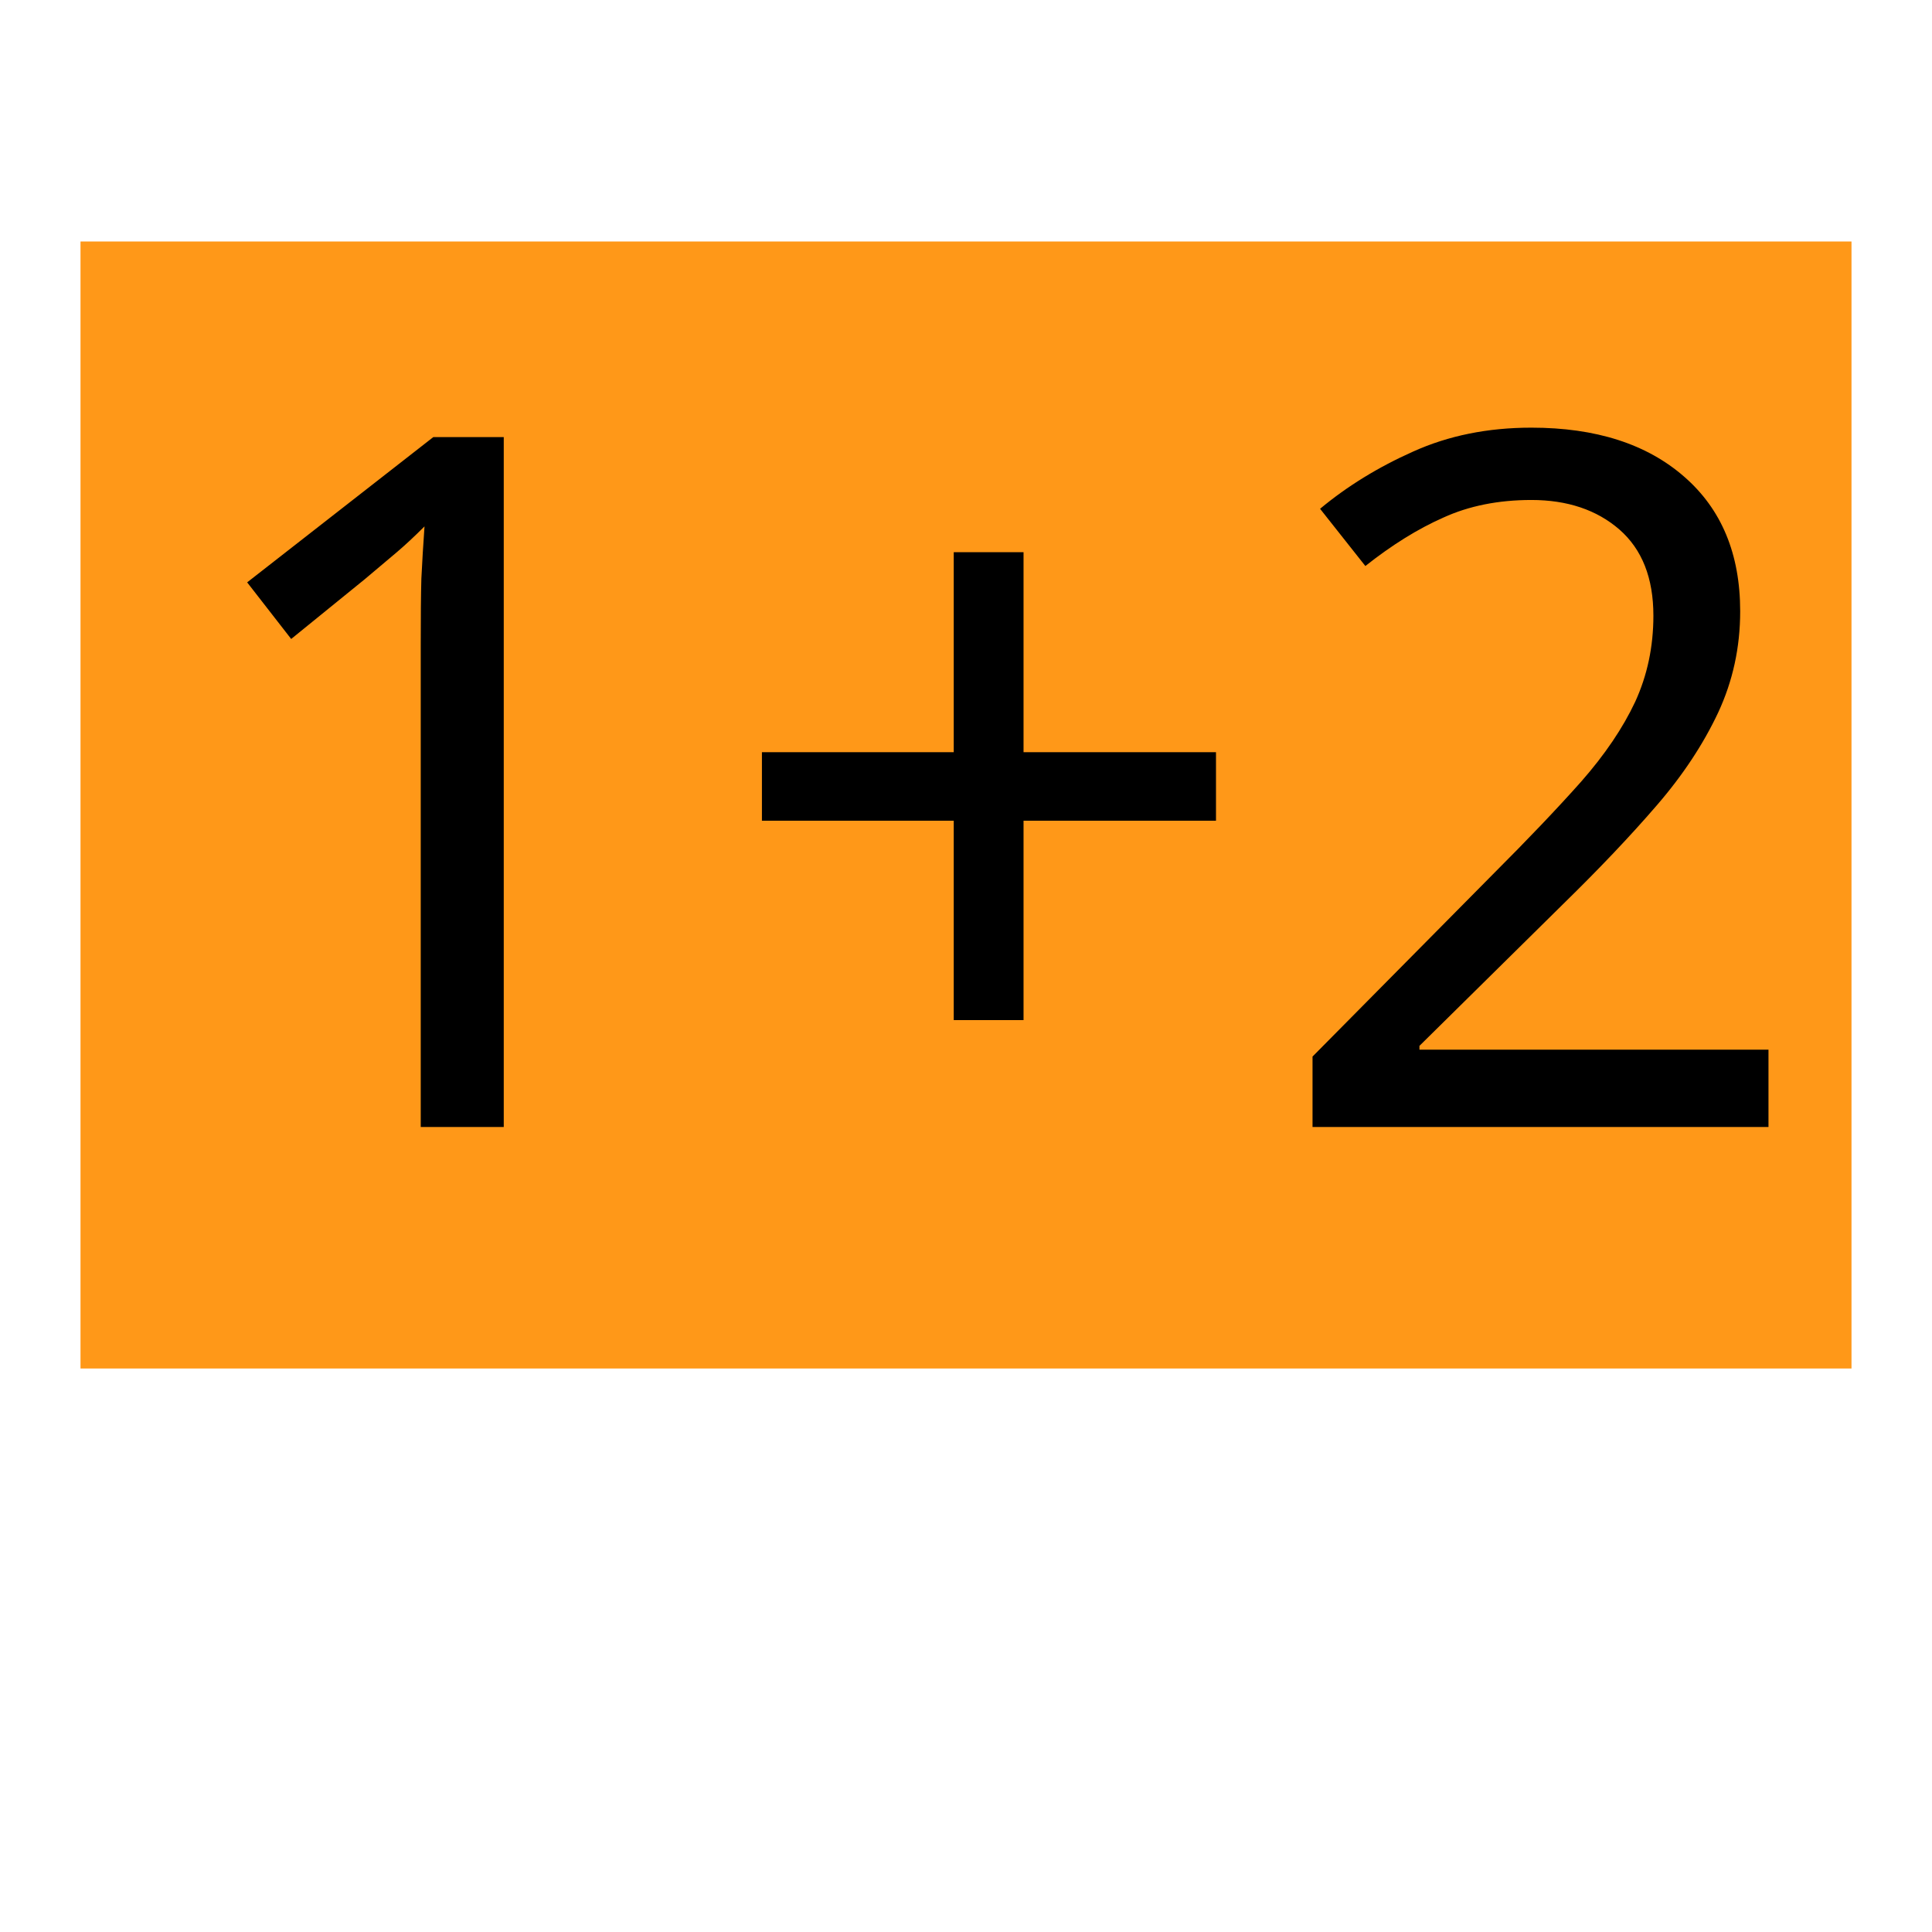
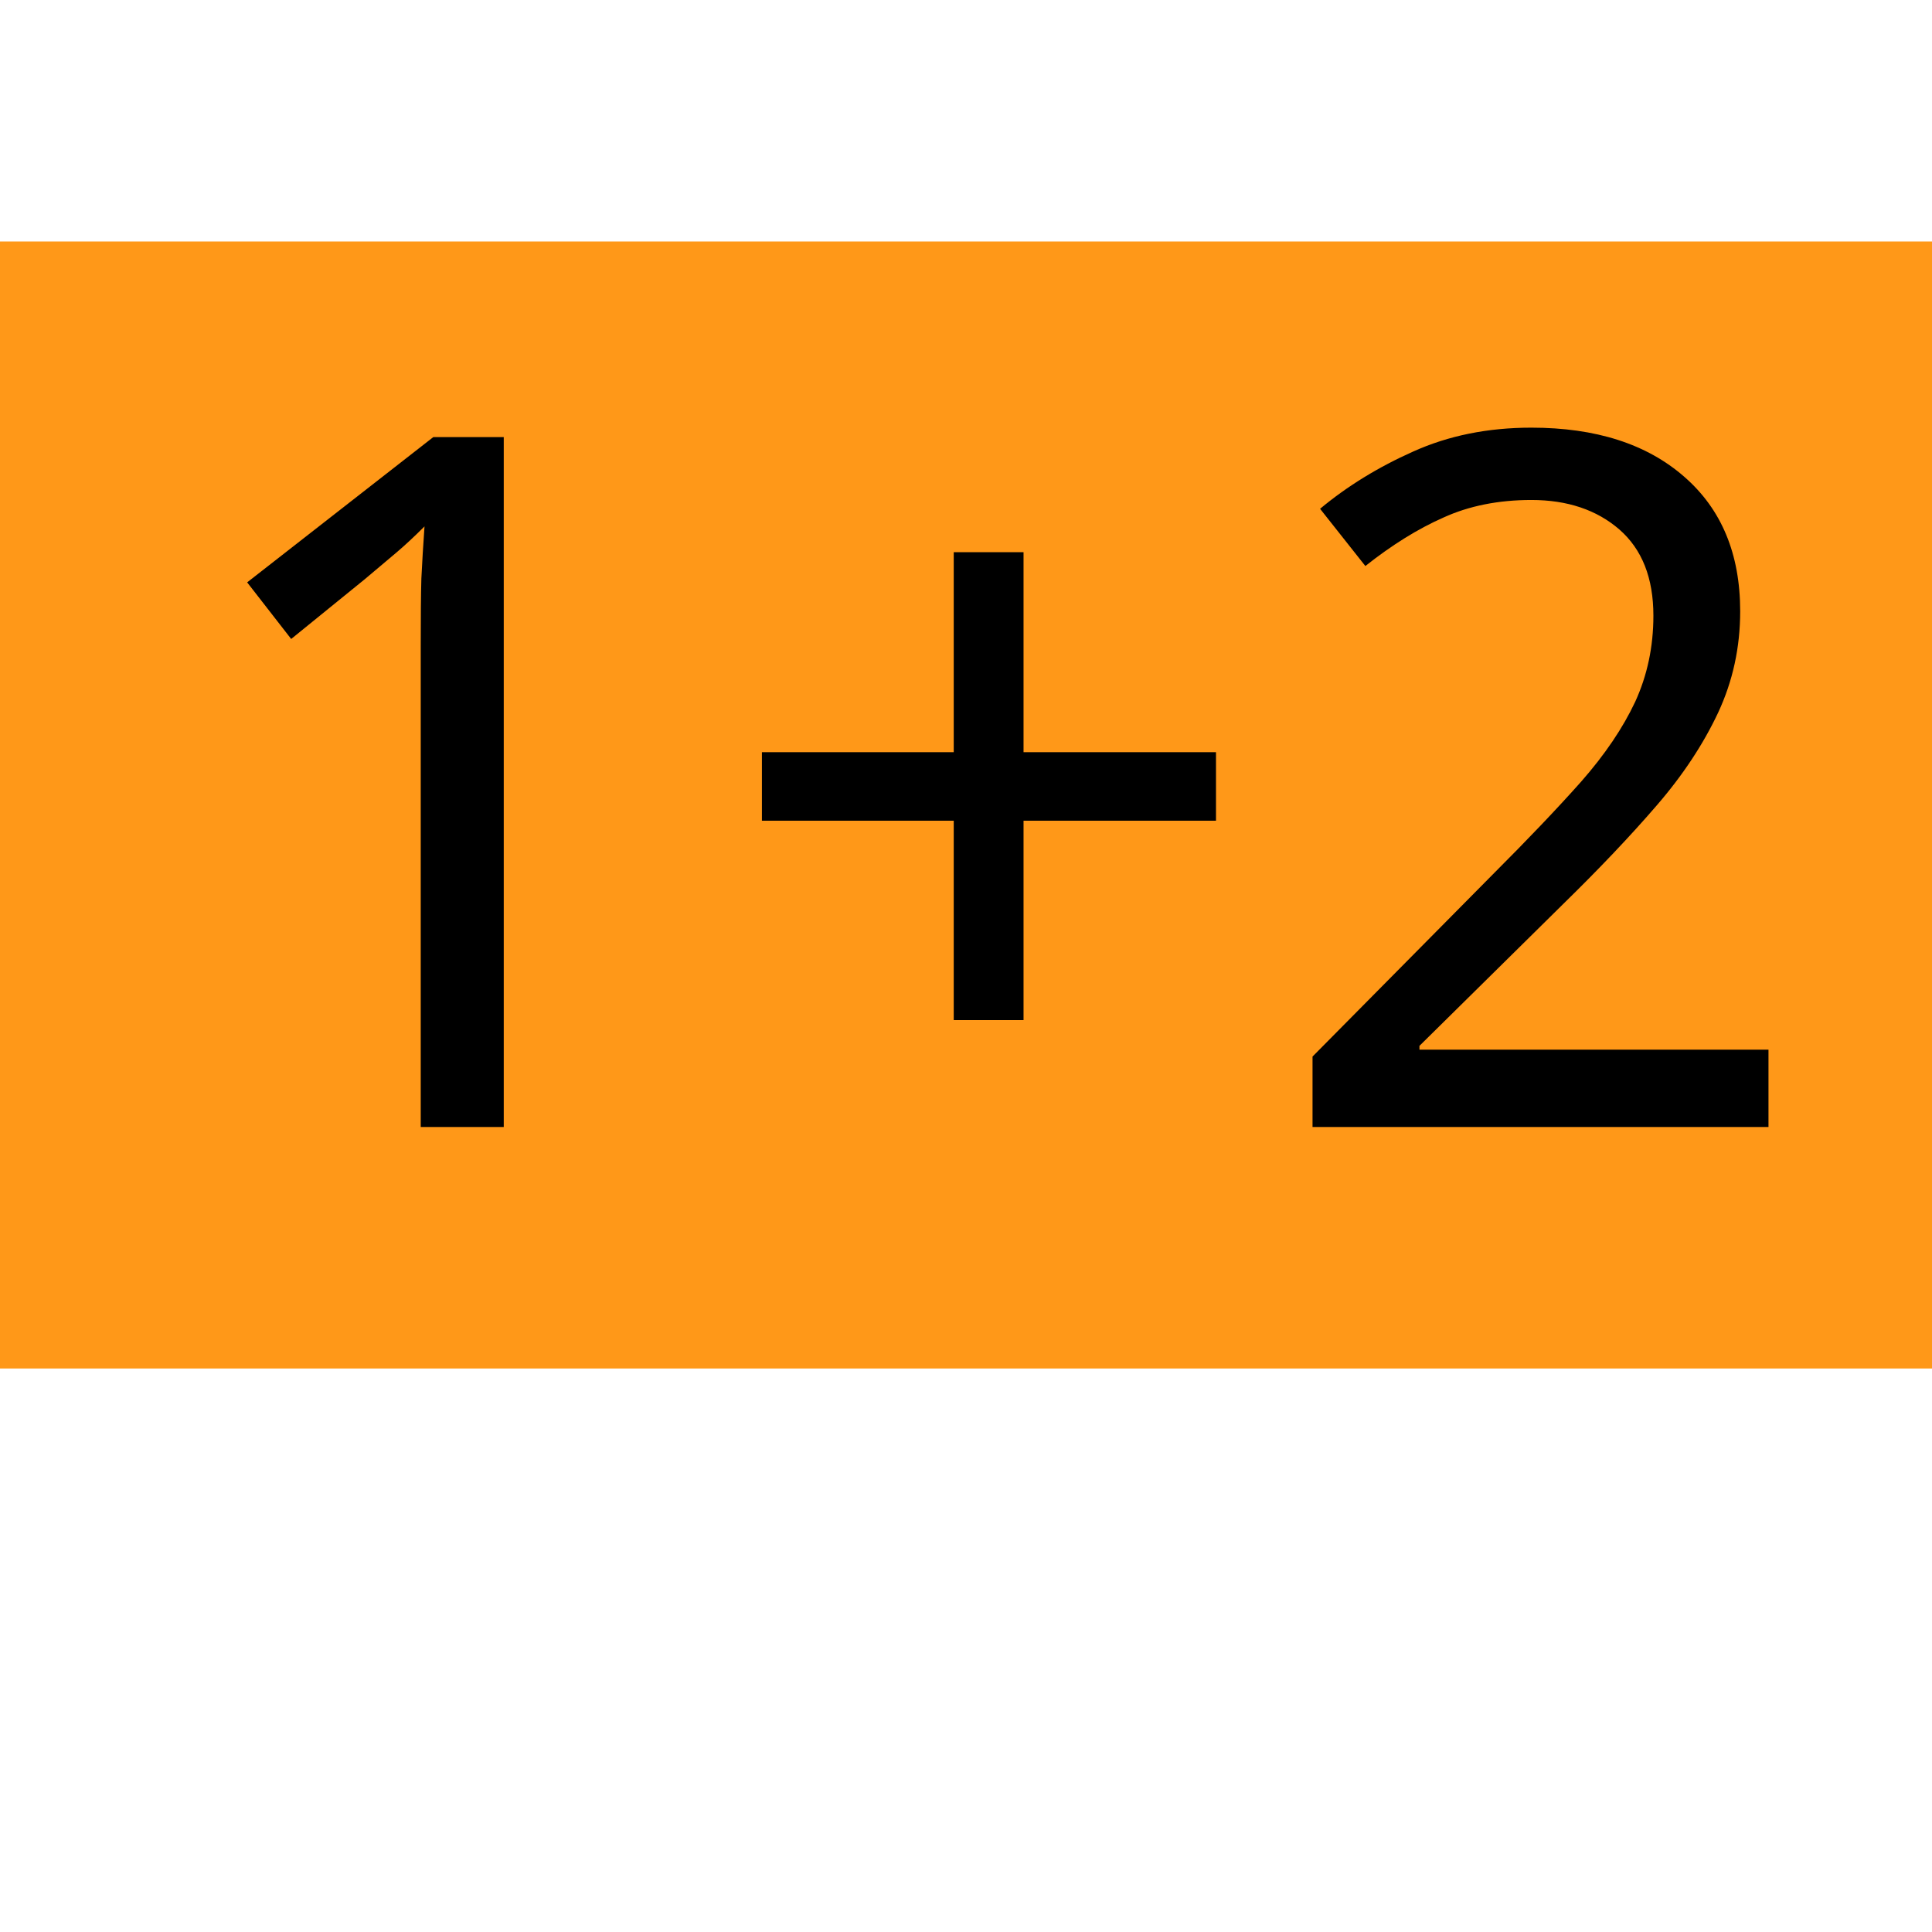
<svg xmlns="http://www.w3.org/2000/svg" version="1.1" viewbox="0 0 48 48" width="48" height="48">
-   <rect x="2" y="6" width="44" height="28" fill="#FF9818" />
+   <rect x="0" y="6" width="48" height="28" fill="#FF9818" />
  <text x="4" y="28" font-size="24" font-family="fixed" fill="black">1+2</text>
</svg>
